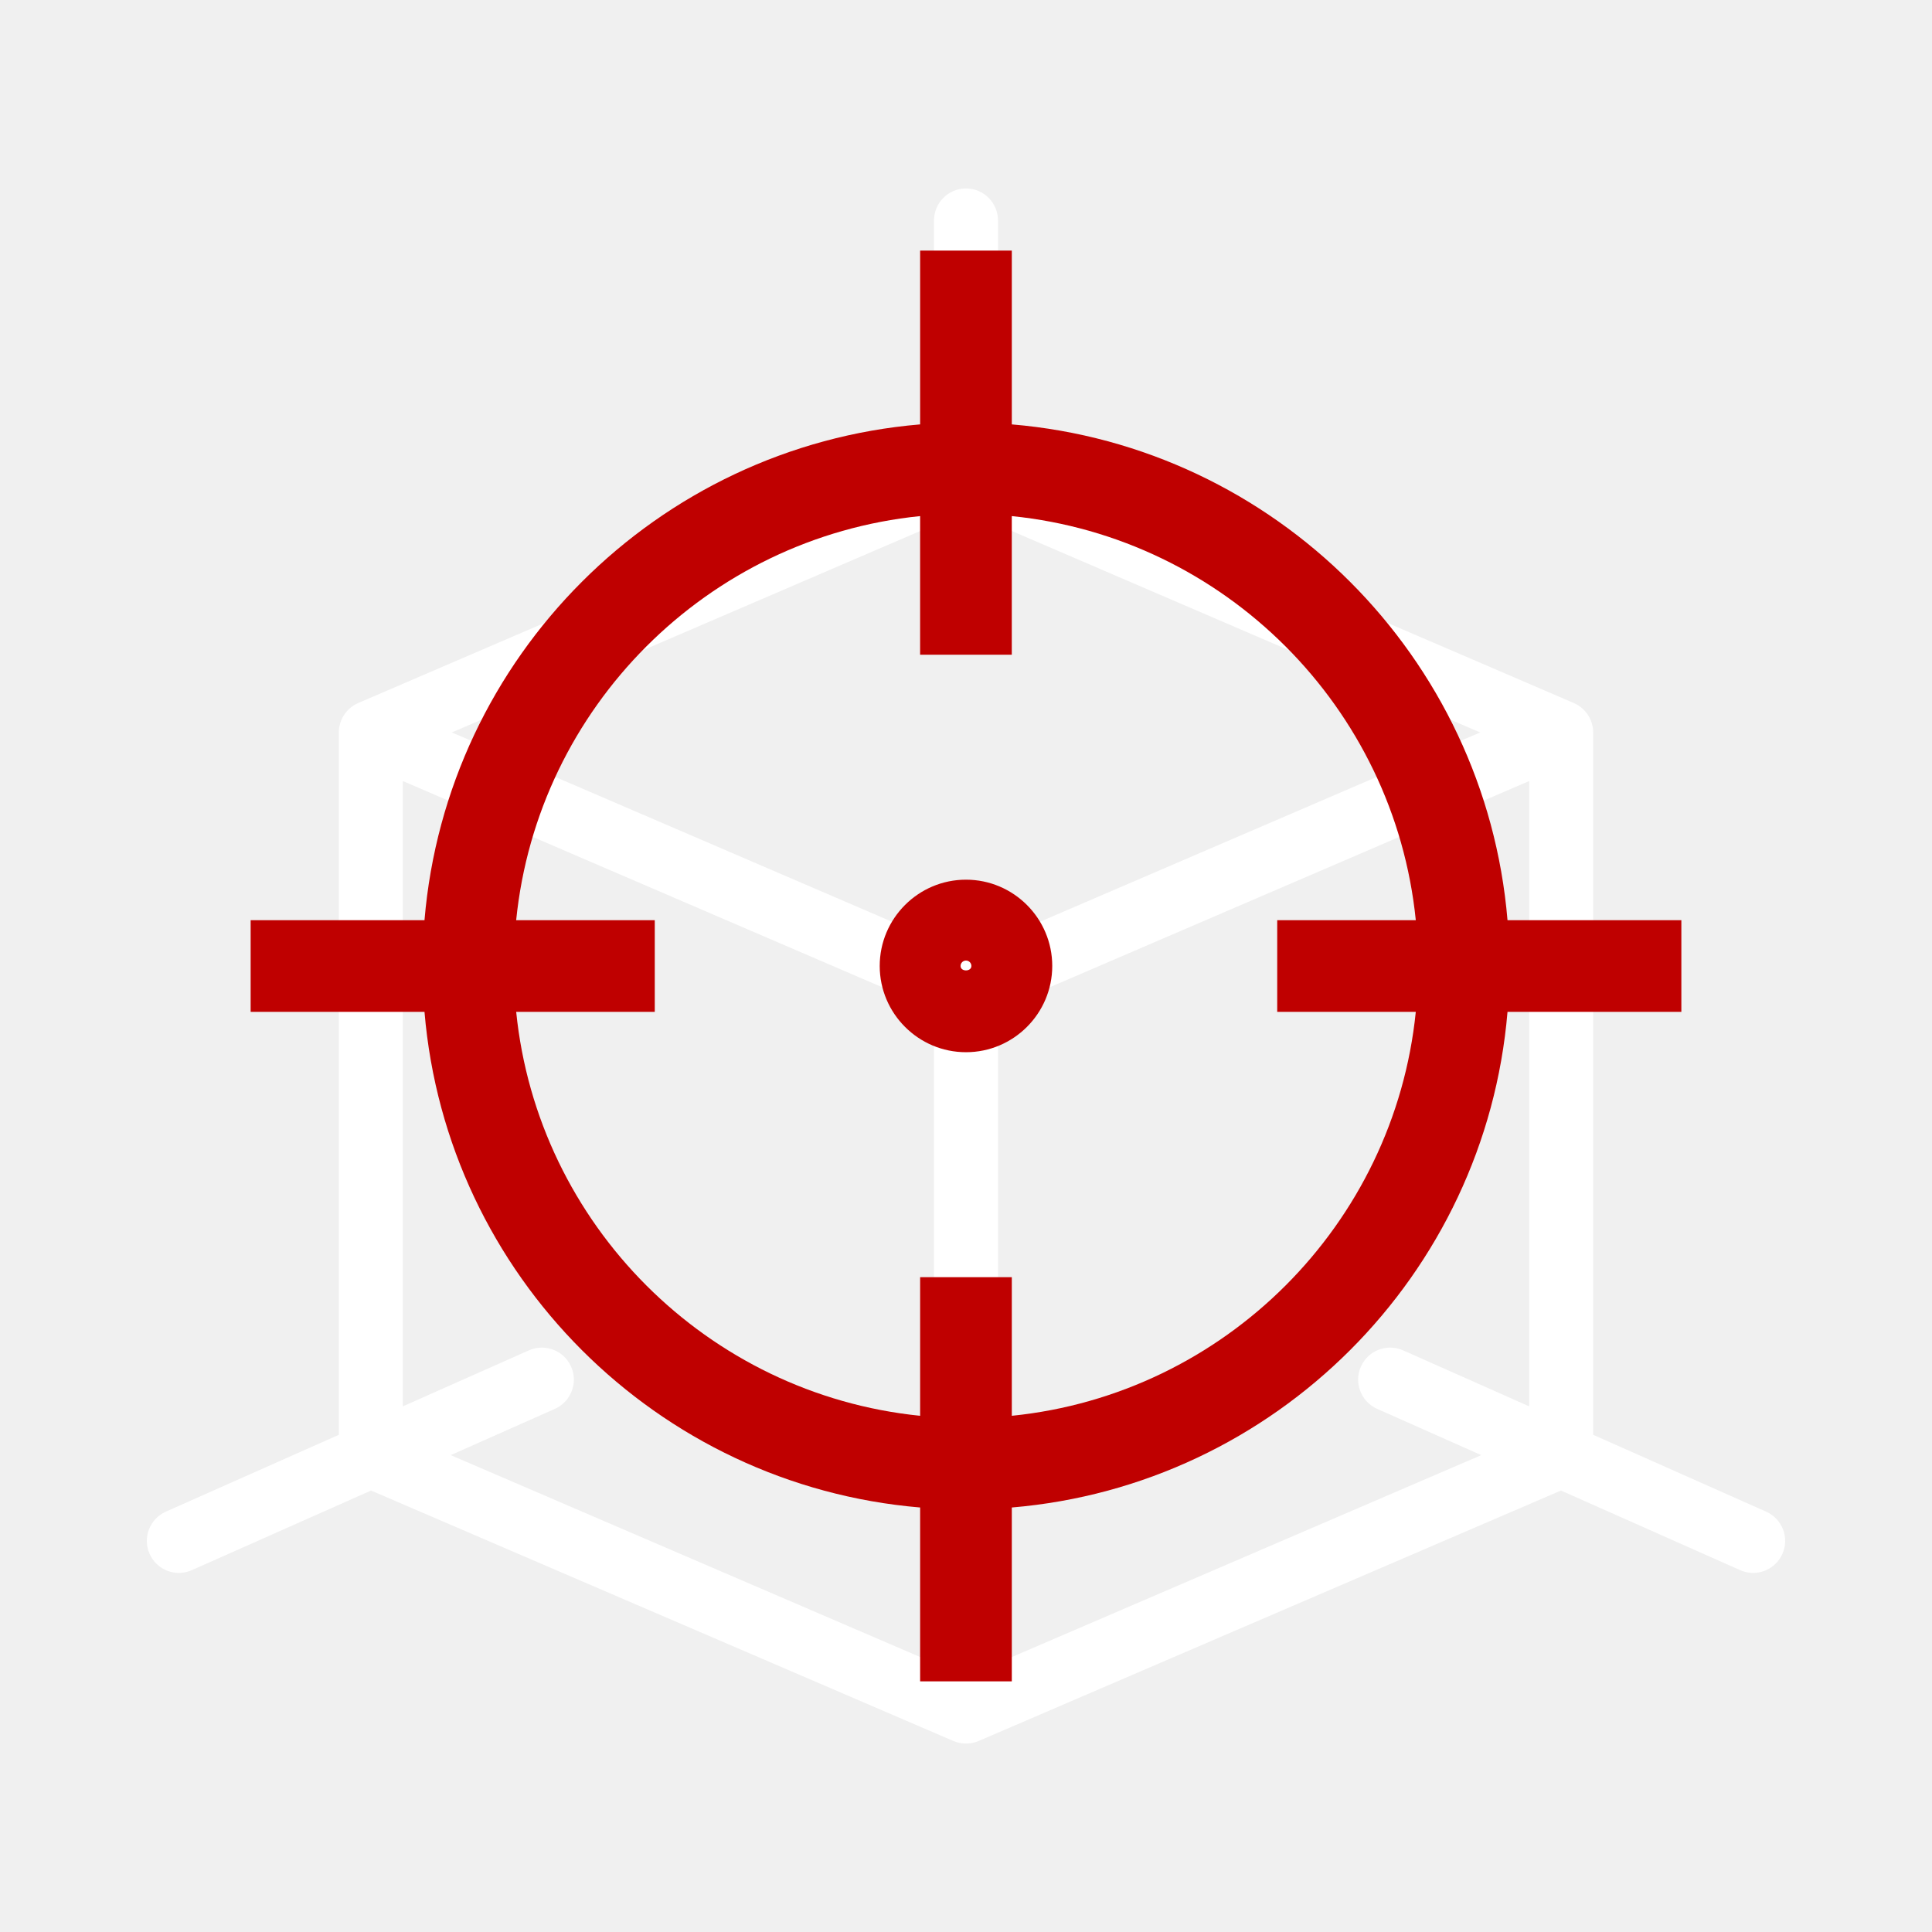
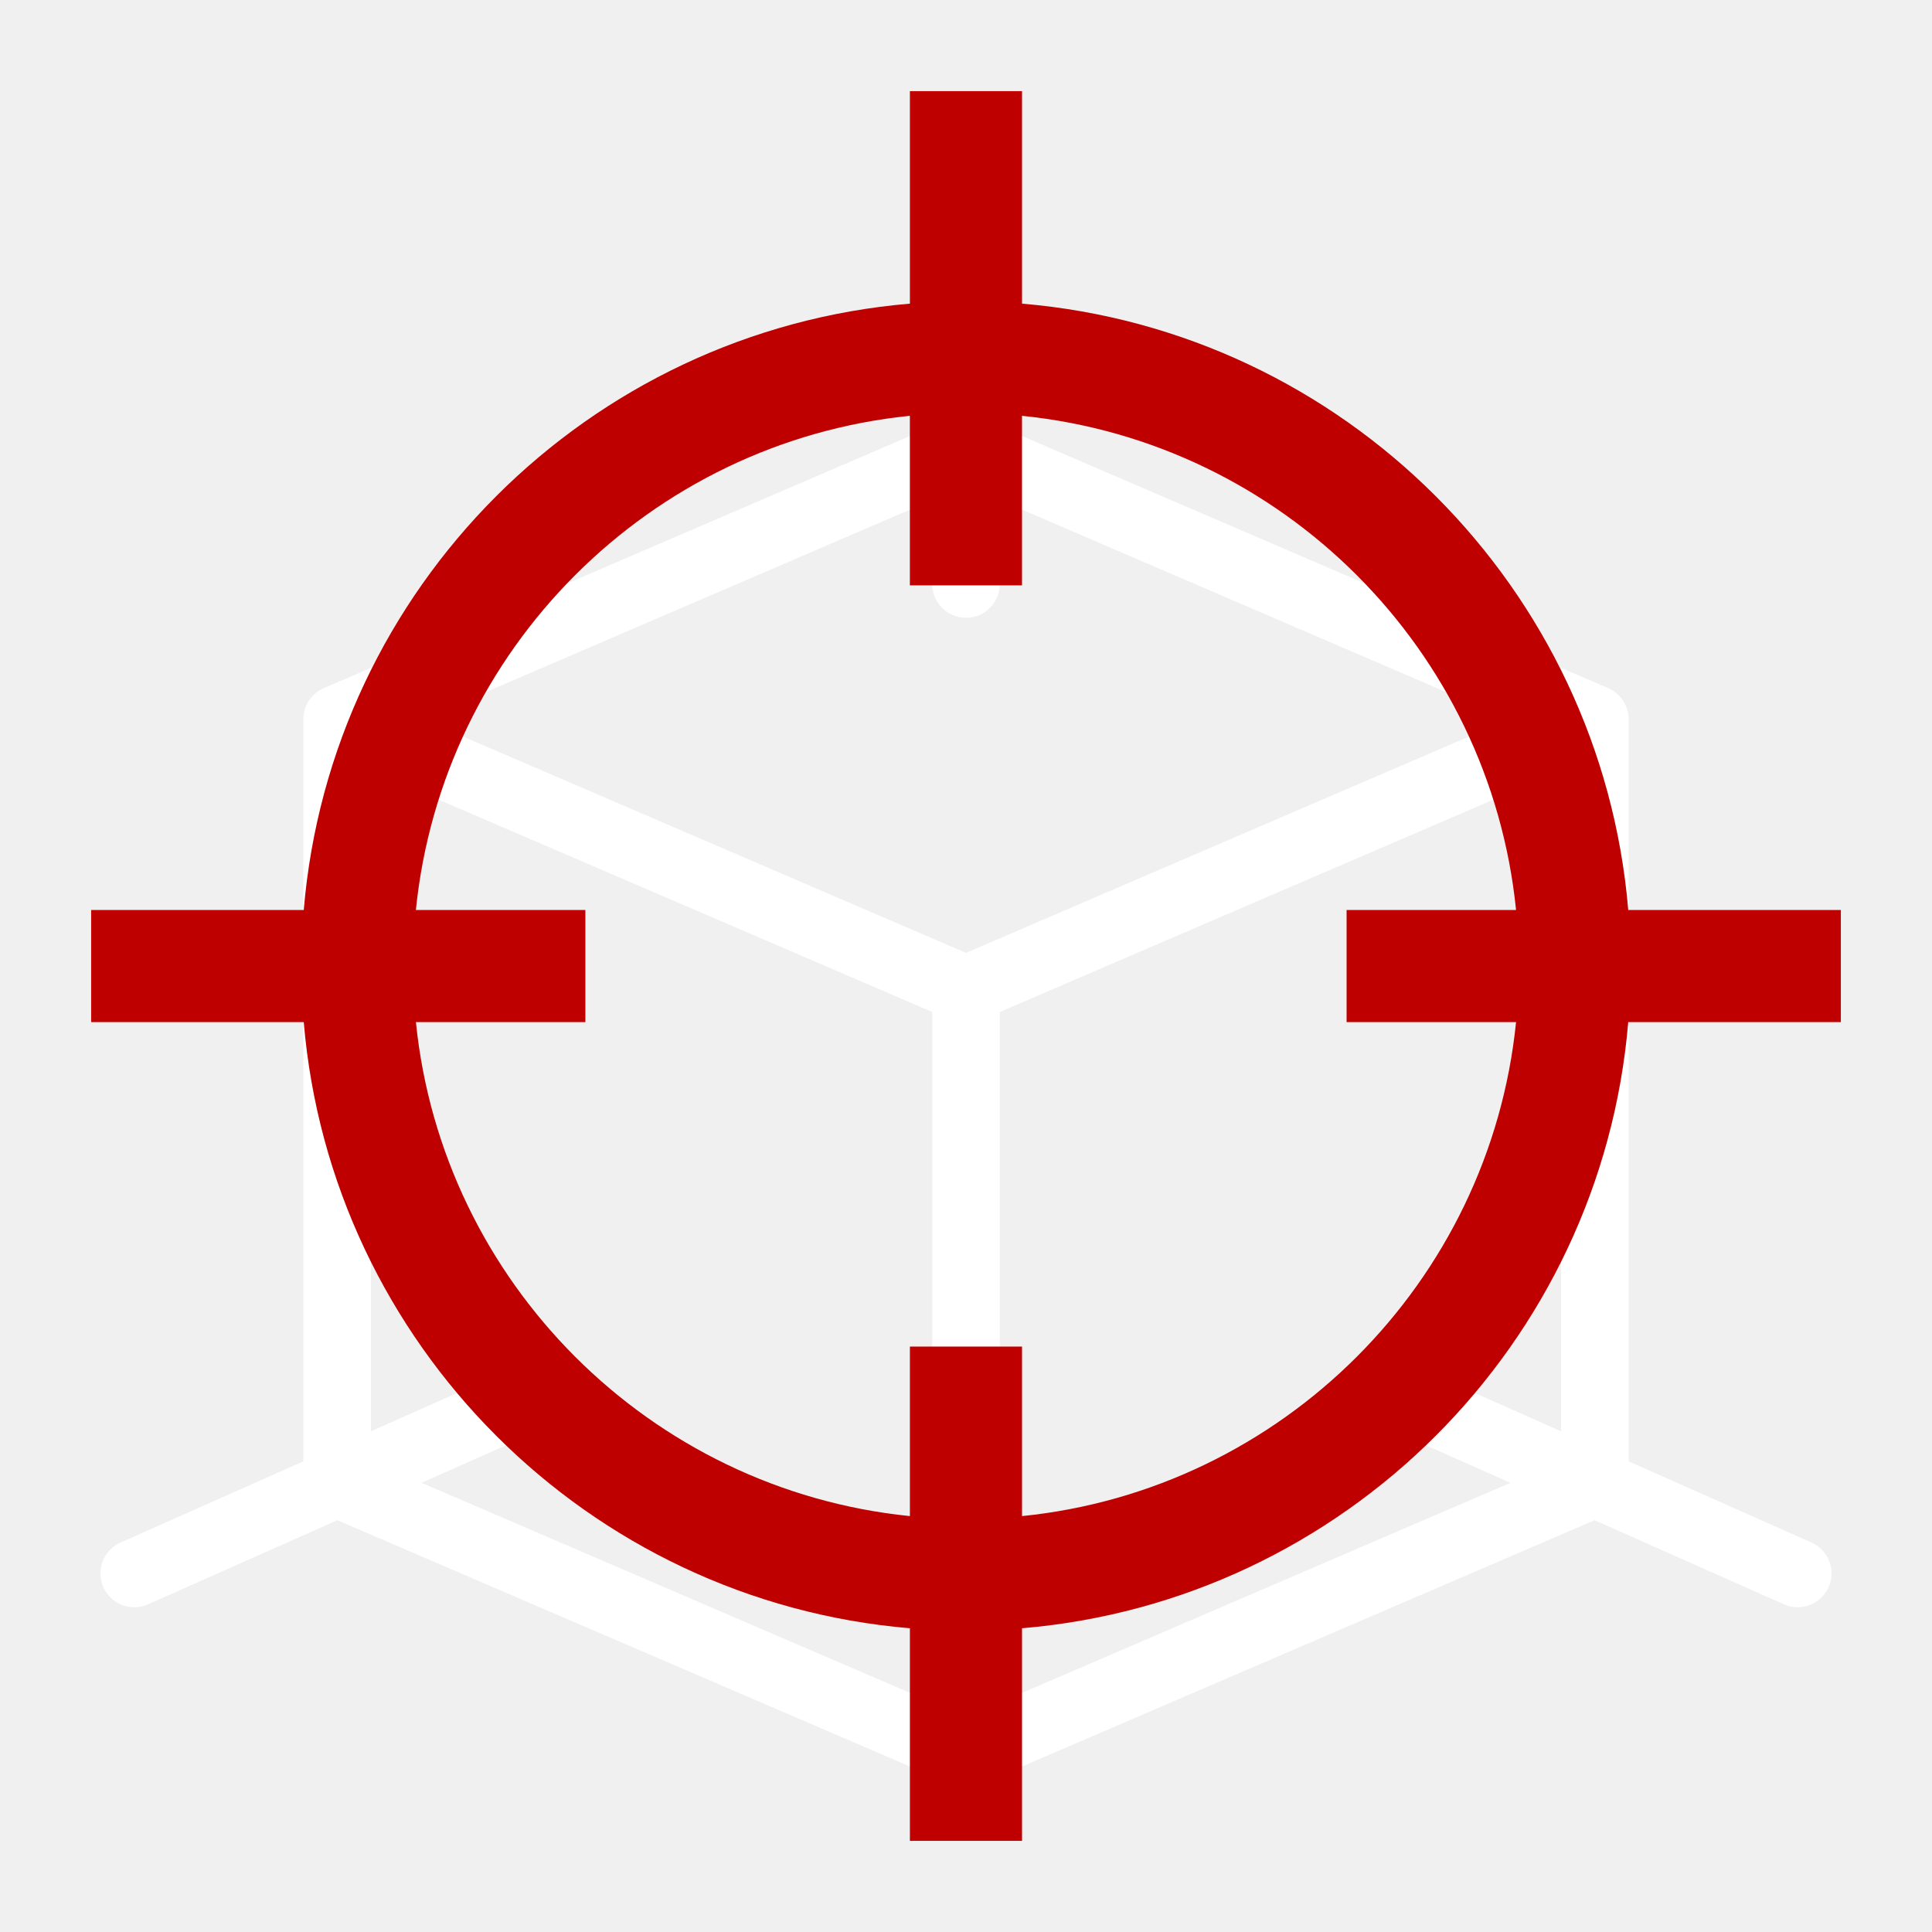
<svg xmlns="http://www.w3.org/2000/svg" width="500" height="500">
  <g>
-     <rect x="-1" y="-1" width="502" height="502" id="canvas_background" fill="none" />
+     <rect fill="none" id="canvas_background" height="502" width="502" y="-1" x="-1" />
  </g>
  <g>
-     <path fill="#ffffff" d="m457.08,391.217l-44.771,-19.891l0,-181.77c0,-3.28 -1.964,-6.318 -5.085,-7.644l-148.943,-64.06l0,-60.796c0,-4.574 -3.71,-8.281 -8.281,-8.281c-4.574,0 -8.281,3.707 -8.281,8.281l0,60.796l-148.943,64.06c-2.96,1.229 -5.085,4.228 -5.085,7.644l0,181.77l-44.771,19.891c-4.179,1.86 -6.062,6.751 -4.205,10.931c1.844,4.154 6.722,6.075 10.931,4.205l46.378,-20.606l150.706,64.817c1.993,0.857 4.429,0.909 6.544,0l150.703,-64.817l46.378,20.606c4.225,1.876 9.093,-0.068 10.931,-4.205c1.857,-4.179 -0.026,-9.071 -4.205,-10.931l0,0l-0,0zm-215.361,-255.334l0,20.548c0,4.571 3.707,8.281 8.281,8.281c4.571,0 8.281,-3.71 8.281,-8.281l0,-20.548l124.788,53.673l-133.069,57.234l-133.069,-57.234l124.788,-53.673l0,0zm-93.918,217.794c-1.86,-4.179 -6.754,-6.059 -10.931,-4.205l-32.62,14.495l0,-161.837l137.469,59.127l0,169.125l-125.076,-53.796l26.953,-11.975c4.179,-1.86 6.062,-6.754 4.205,-10.934zm110.48,76.705l0,-169.125l137.466,-59.127l0,161.837l-32.617,-14.492c-4.183,-1.857 -9.074,0.023 -10.931,4.205c-1.857,4.179 0.026,9.071 4.205,10.931l26.953,11.975l-125.076,53.796zm0,0" id="svg_4" stroke="null" />
-     <g transform="matrix(5.190625,0,0,5.190625,-66.38384,-220.9077) " id="svg_14">
-       <g id="svg_8" stroke="null">
-         <path d="m63.237,63.719l0,-8.665l-4.571,0l0,8.665c-13.127,1.104 -23.61,11.588 -24.712,24.719l-8.668,0l0,4.571l8.668,0c1.102,13.127 11.585,23.609 24.712,24.712l0,8.669l4.571,0l0,-8.669c13.13,-1.104 23.613,-11.585 24.715,-24.712l8.668,0l0,-4.571l-8.668,0c-1.104,-13.131 -11.586,-23.615 -24.715,-24.719zm0,49.43l0,-6.91l-4.571,0l0,6.91c-10.609,-1.074 -19.067,-9.532 -20.14,-20.14l6.909,0l0,-4.571l-6.91,0c1.072,-10.613 9.532,-19.074 20.14,-20.147l0,6.912l4.571,0l0,-6.912c10.612,1.074 19.07,9.535 20.143,20.147l-6.909,0l0,4.571l6.909,0c-1.073,10.608 -9.531,19.066 -20.141,20.14z" fill="#bf0000" id="svg_10" stroke="null" />
-         <path d="m60.952,86.419c-2.372,0 -4.301,1.931 -4.301,4.301s1.931,4.301 4.301,4.301s4.301,-1.931 4.301,-4.301s-1.929,-4.301 -4.301,-4.301zm-0.27,4.302c0,-0.148 0.121,-0.27 0.27,-0.27s0.27,0.122 0.27,0.27c0.001,0.294 -0.54,0.297 -0.54,0z" fill="#bf0000" id="svg_9" stroke="null" />
-       </g>
-     </g>
+     <path fill="#ffffff" stroke="null" id="svg_4" d="m468.801,399.21l-47.305,-21.017l0,-192.059c0,-3.466 -2.075,-6.675 -5.373,-8.077l-157.374,-67.686l0,-64.237c0,-4.833 -3.92,-8.75 -8.75,-8.75c-4.833,0 -8.75,3.917 -8.75,8.75l0,64.237l-157.374,67.686c-3.127,1.299 -5.373,4.467 -5.373,8.077l0,192.059l-47.305,21.017c-4.416,1.965 -6.405,7.133 -4.443,11.549c1.948,4.389 7.103,6.419 11.549,4.443l49.003,-21.772l159.236,68.486c2.105,0.906 4.679,0.96 6.915,0l159.233,-68.486l49.003,21.772c4.464,1.982 9.608,-0.072 11.549,-4.443c1.962,-4.416 -0.027,-9.584 -4.443,-11.549l0,0l-0,0zm-227.551,-269.787l0,21.711c0,4.83 3.917,8.75 8.75,8.75c4.83,0 8.75,-3.92 8.75,-8.75l0,-21.711l131.852,56.711l-140.602,60.474l-140.602,-60.474l131.852,-56.711l0,0zm-99.234,230.122c-1.965,-4.416 -7.137,-6.402 -11.549,-4.443l-34.467,15.316l0,-170.998l145.25,62.474l0,178.698l-132.156,-56.841l28.479,-12.653c4.416,-1.965 6.405,-7.137 4.443,-11.553zm116.734,81.047l0,-178.698l145.247,-62.474l0,170.998l-34.463,-15.312c-4.419,-1.962 -9.587,0.024 -11.549,4.443c-1.962,4.416 0.027,9.584 4.443,11.549l28.479,12.653l-132.156,56.841zm0,0" />
+     <path stroke="null" id="svg_10" fill="#bf0000" d="m264.5,78.586l0,-55.005l-29.017,0l0,55.005c-83.33,7.007 -149.874,73.558 -156.872,156.914l-55.022,0l0,29.017l55.022,0c6.998,83.33 73.541,149.865 156.872,156.872l0,55.03l29.017,0l0,-55.03c83.347,-7.007 149.891,-73.541 156.889,-156.872l55.022,0l0,-29.017l-55.022,0c-7.007,-83.356 -73.55,-149.908 -156.889,-156.914zm0,313.778l0,-43.867l-29.017,0l0,43.867c-67.345,-6.819 -121.036,-60.509 -127.846,-127.846l43.859,0l0,-29.017l-43.867,0c6.802,-67.371 60.509,-121.078 127.846,-127.889l0,43.876l29.017,0l0,-43.876c67.362,6.819 121.053,60.526 127.863,127.889l-43.859,0l0,29.017l43.859,0c-6.81,67.337 -60.501,121.027 -127.855,127.846z" />
  </g>
</svg>
